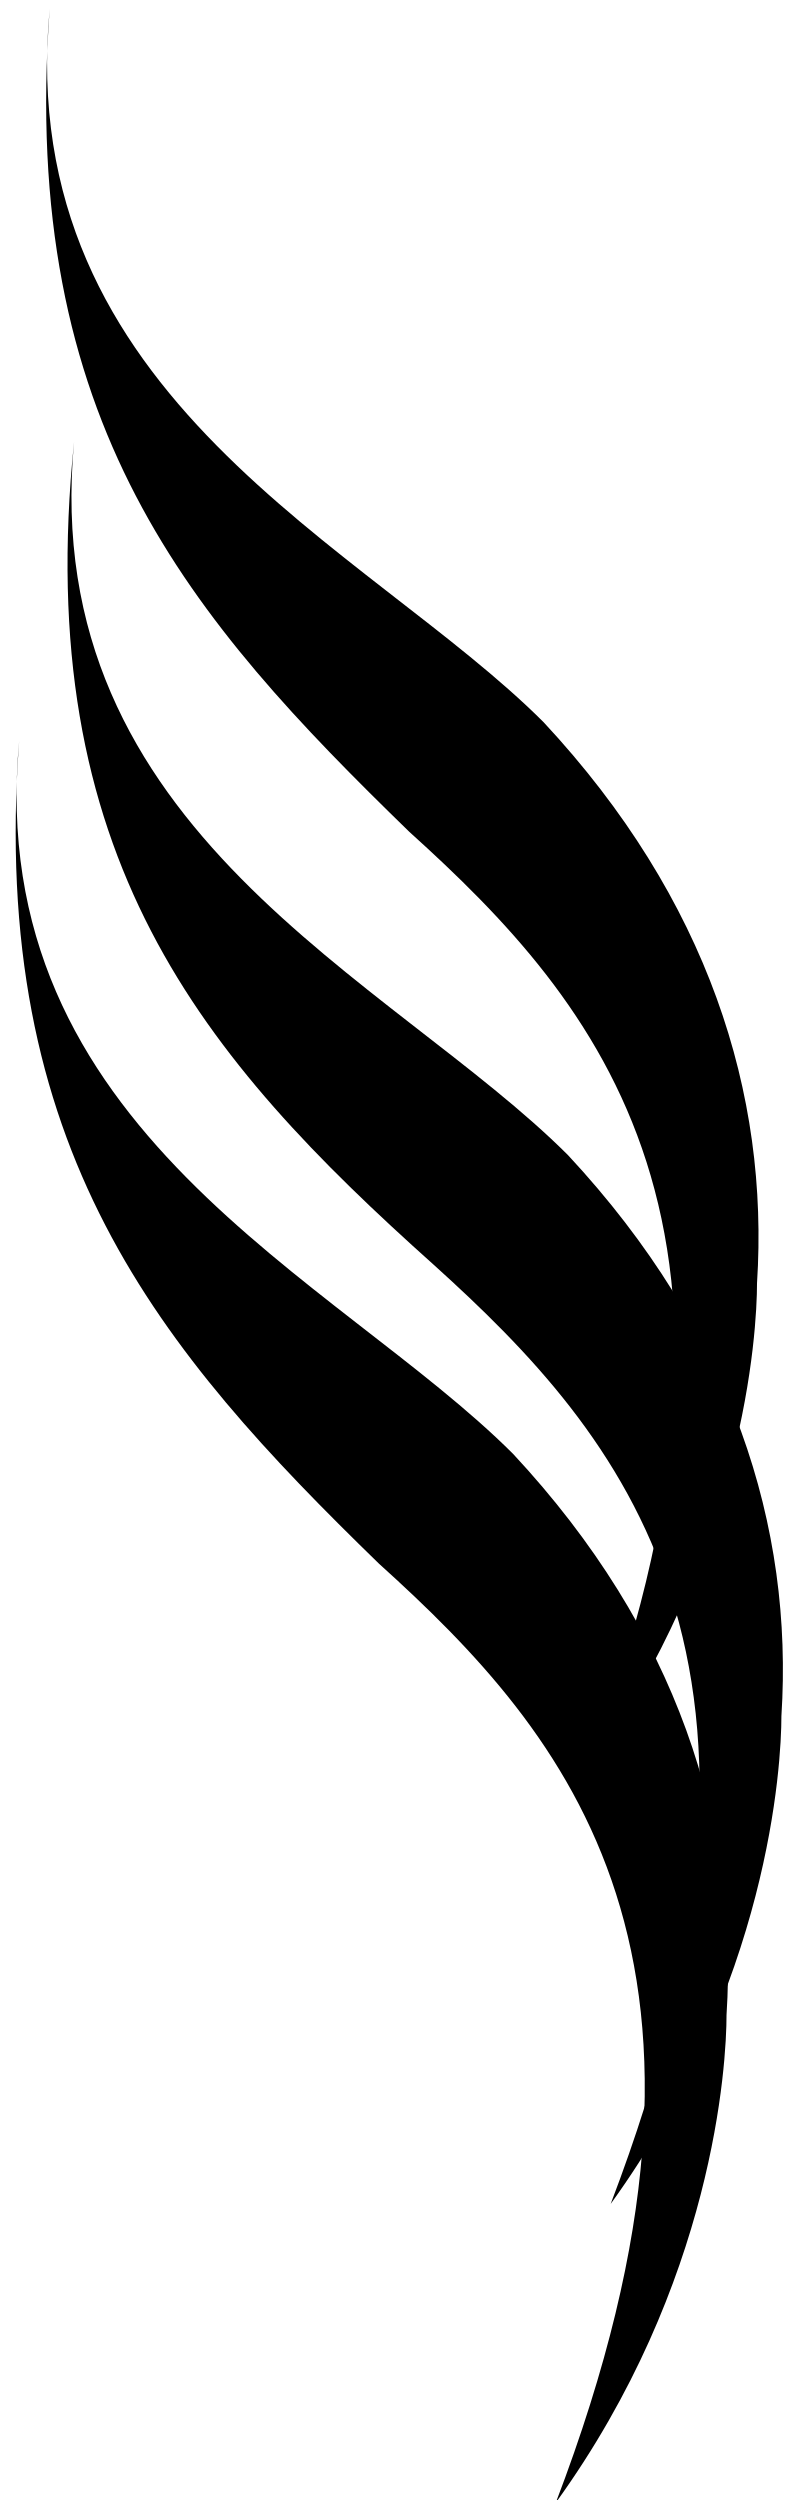
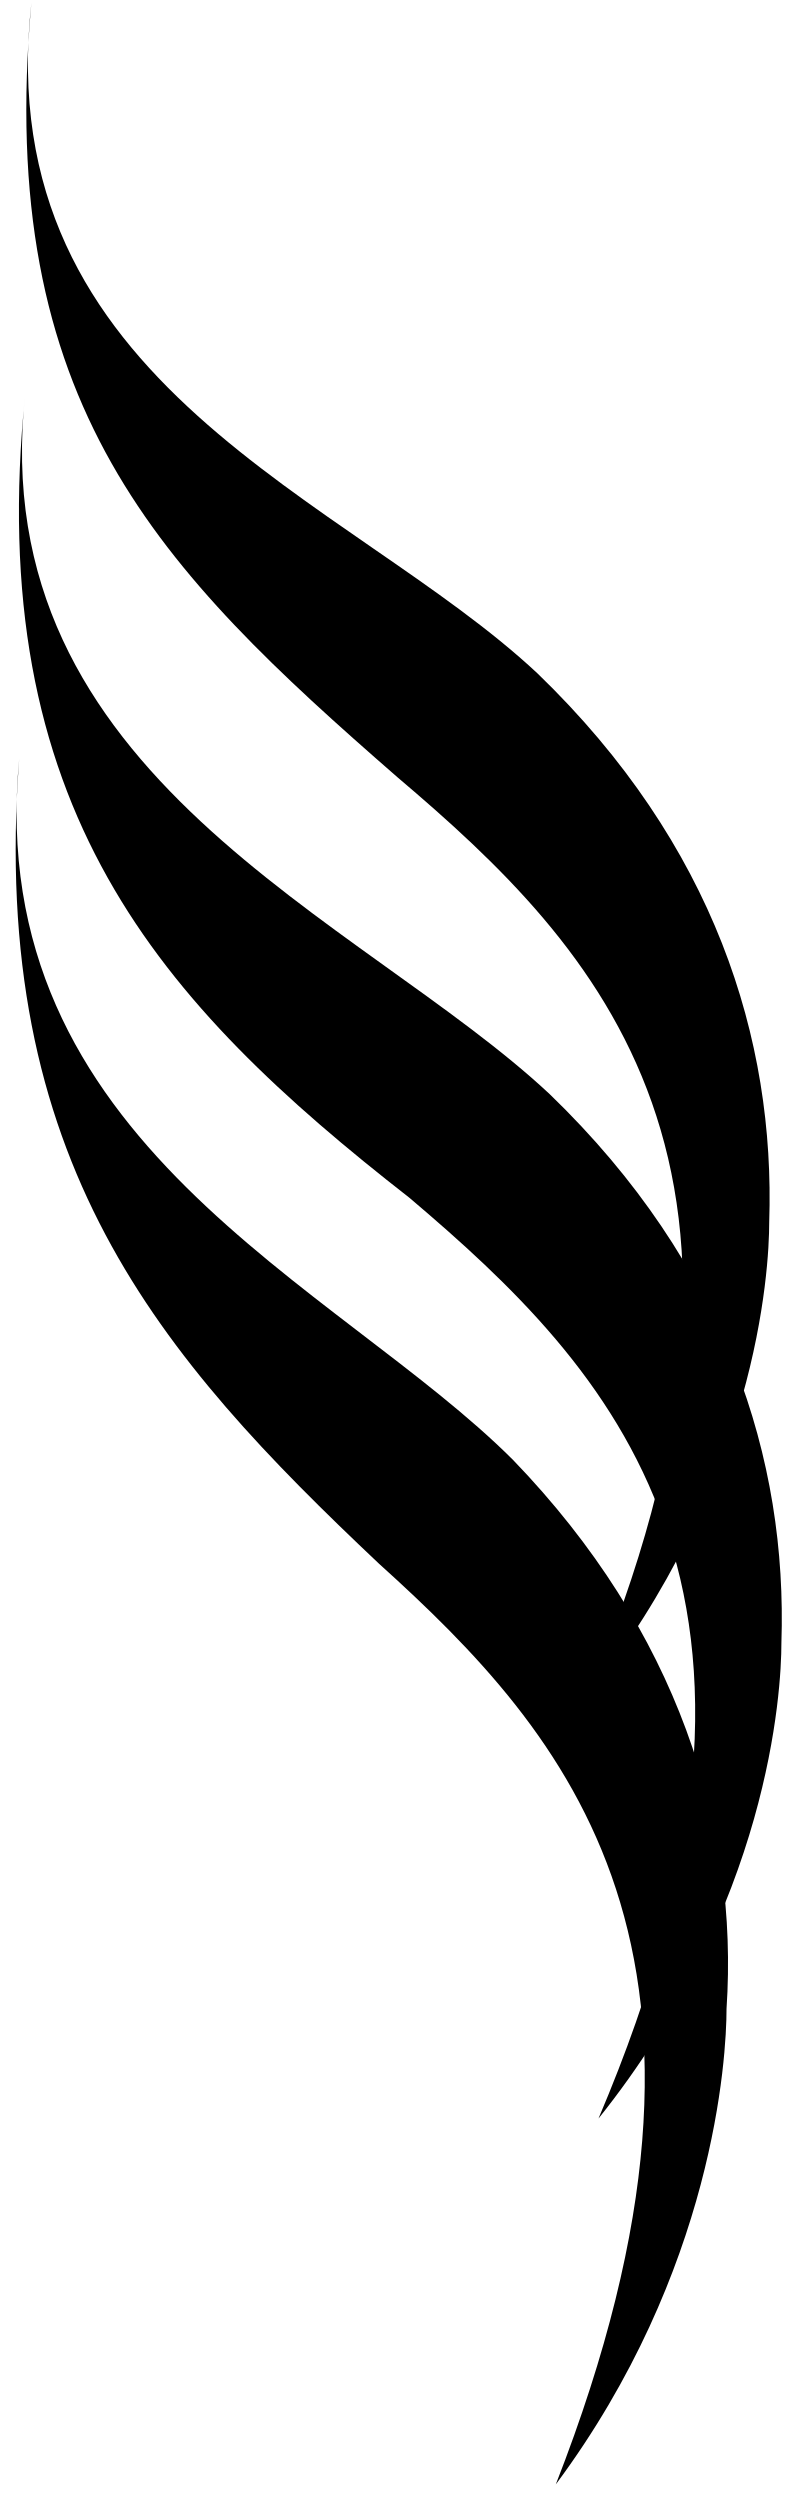
<svg xmlns="http://www.w3.org/2000/svg" version="1.1" id="svg1622" x="0px" y="0px" viewBox="0 0 13 41" style="enable-background:new 0 0 13 41;" xml:space="preserve">
  <style type="text/css">
	.st0{fill:none;stroke:#000000;stroke-width:1.5;}
	.st1{fill-rule:evenodd;clip-rule:evenodd;}
</style>
  <g id="g16506" transform="translate(-519.7849,-288.4558)">
    <path id="path16455_00000008835205961448144570000006987408242233972375_" class="st0" d="M521,287.2" />
-     <path id="path16455_00000154410937895187477470000005079419865995283606_" class="st0" d="M521,329" />
-     <path id="path16457" class="st1" d="M521,295.7c-0.6,6.4,5.2,8.8,8.1,11.7c2.7,2.9,3.7,6.1,3.5,9.2c0,0.8-0.2,4.4-2.8,8   c3.4-8.9,0.2-12.6-2.9-15.4C523.1,305.8,520.3,302.5,521,295.7z" />
-     <path id="path16462" class="st1" d="M520.1,300.6c-0.6,6.4,5.2,8.8,8.1,11.7c2.7,2.9,3.7,6.1,3.5,9.2c0,0.8-0.2,4.4-2.8,8   c3.4-8.9,0.2-12.6-2.9-15.4C522.4,310.6,519.6,307.3,520.1,300.6z" />
-     <path id="path16504" class="st1" d="M520.6,288.6c-0.6,6.4,5.2,8.8,8.1,11.7c2.7,2.9,3.7,6.1,3.5,9.2c0,0.8-0.2,4.4-2.8,8   c3.4-8.9,0.2-12.6-2.9-15.4C522.9,298.6,520.1,295.4,520.6,288.6z" />
+     <path id="path16455_00000154410937895187477470000005079419865995283606_" class="st0" d="M521,328.3" />
+     <path id="path16457" class="st1" d="M520.2,294.9c-0.7,6.3,5.5,8.6,8.6,11.5c2.9,2.8,3.9,6,3.8,9c0,0.8-0.2,4.3-3,7.8   c3.7-8.7,0.2-12.3-3.1-15.1C522.4,304.9,519.5,301.7,520.2,294.9z" />
+     <path id="path16462" class="st1" d="M520.1,300.9c-0.6,6.3,5.2,8.6,8.1,11.5c2.7,2.8,3.7,6,3.5,9c0,0.8-0.2,4.3-2.8,7.8   c3.4-8.7,0.2-12.3-2.9-15.1C522.4,310.7,519.6,307.5,520.1,300.9z" />
+     <path id="path16504" class="st1" d="M520.3,288.5c-0.7,6.3,5.2,8.1,8.3,11c2.9,2.8,3.9,6,3.8,9c0,0.8-0.2,4.3-3,7.8   c3.7-8.7,0.2-12.3-3.1-15.1C522.4,297.8,519.7,295.1,520.3,288.5z" />
  </g>
</svg>
